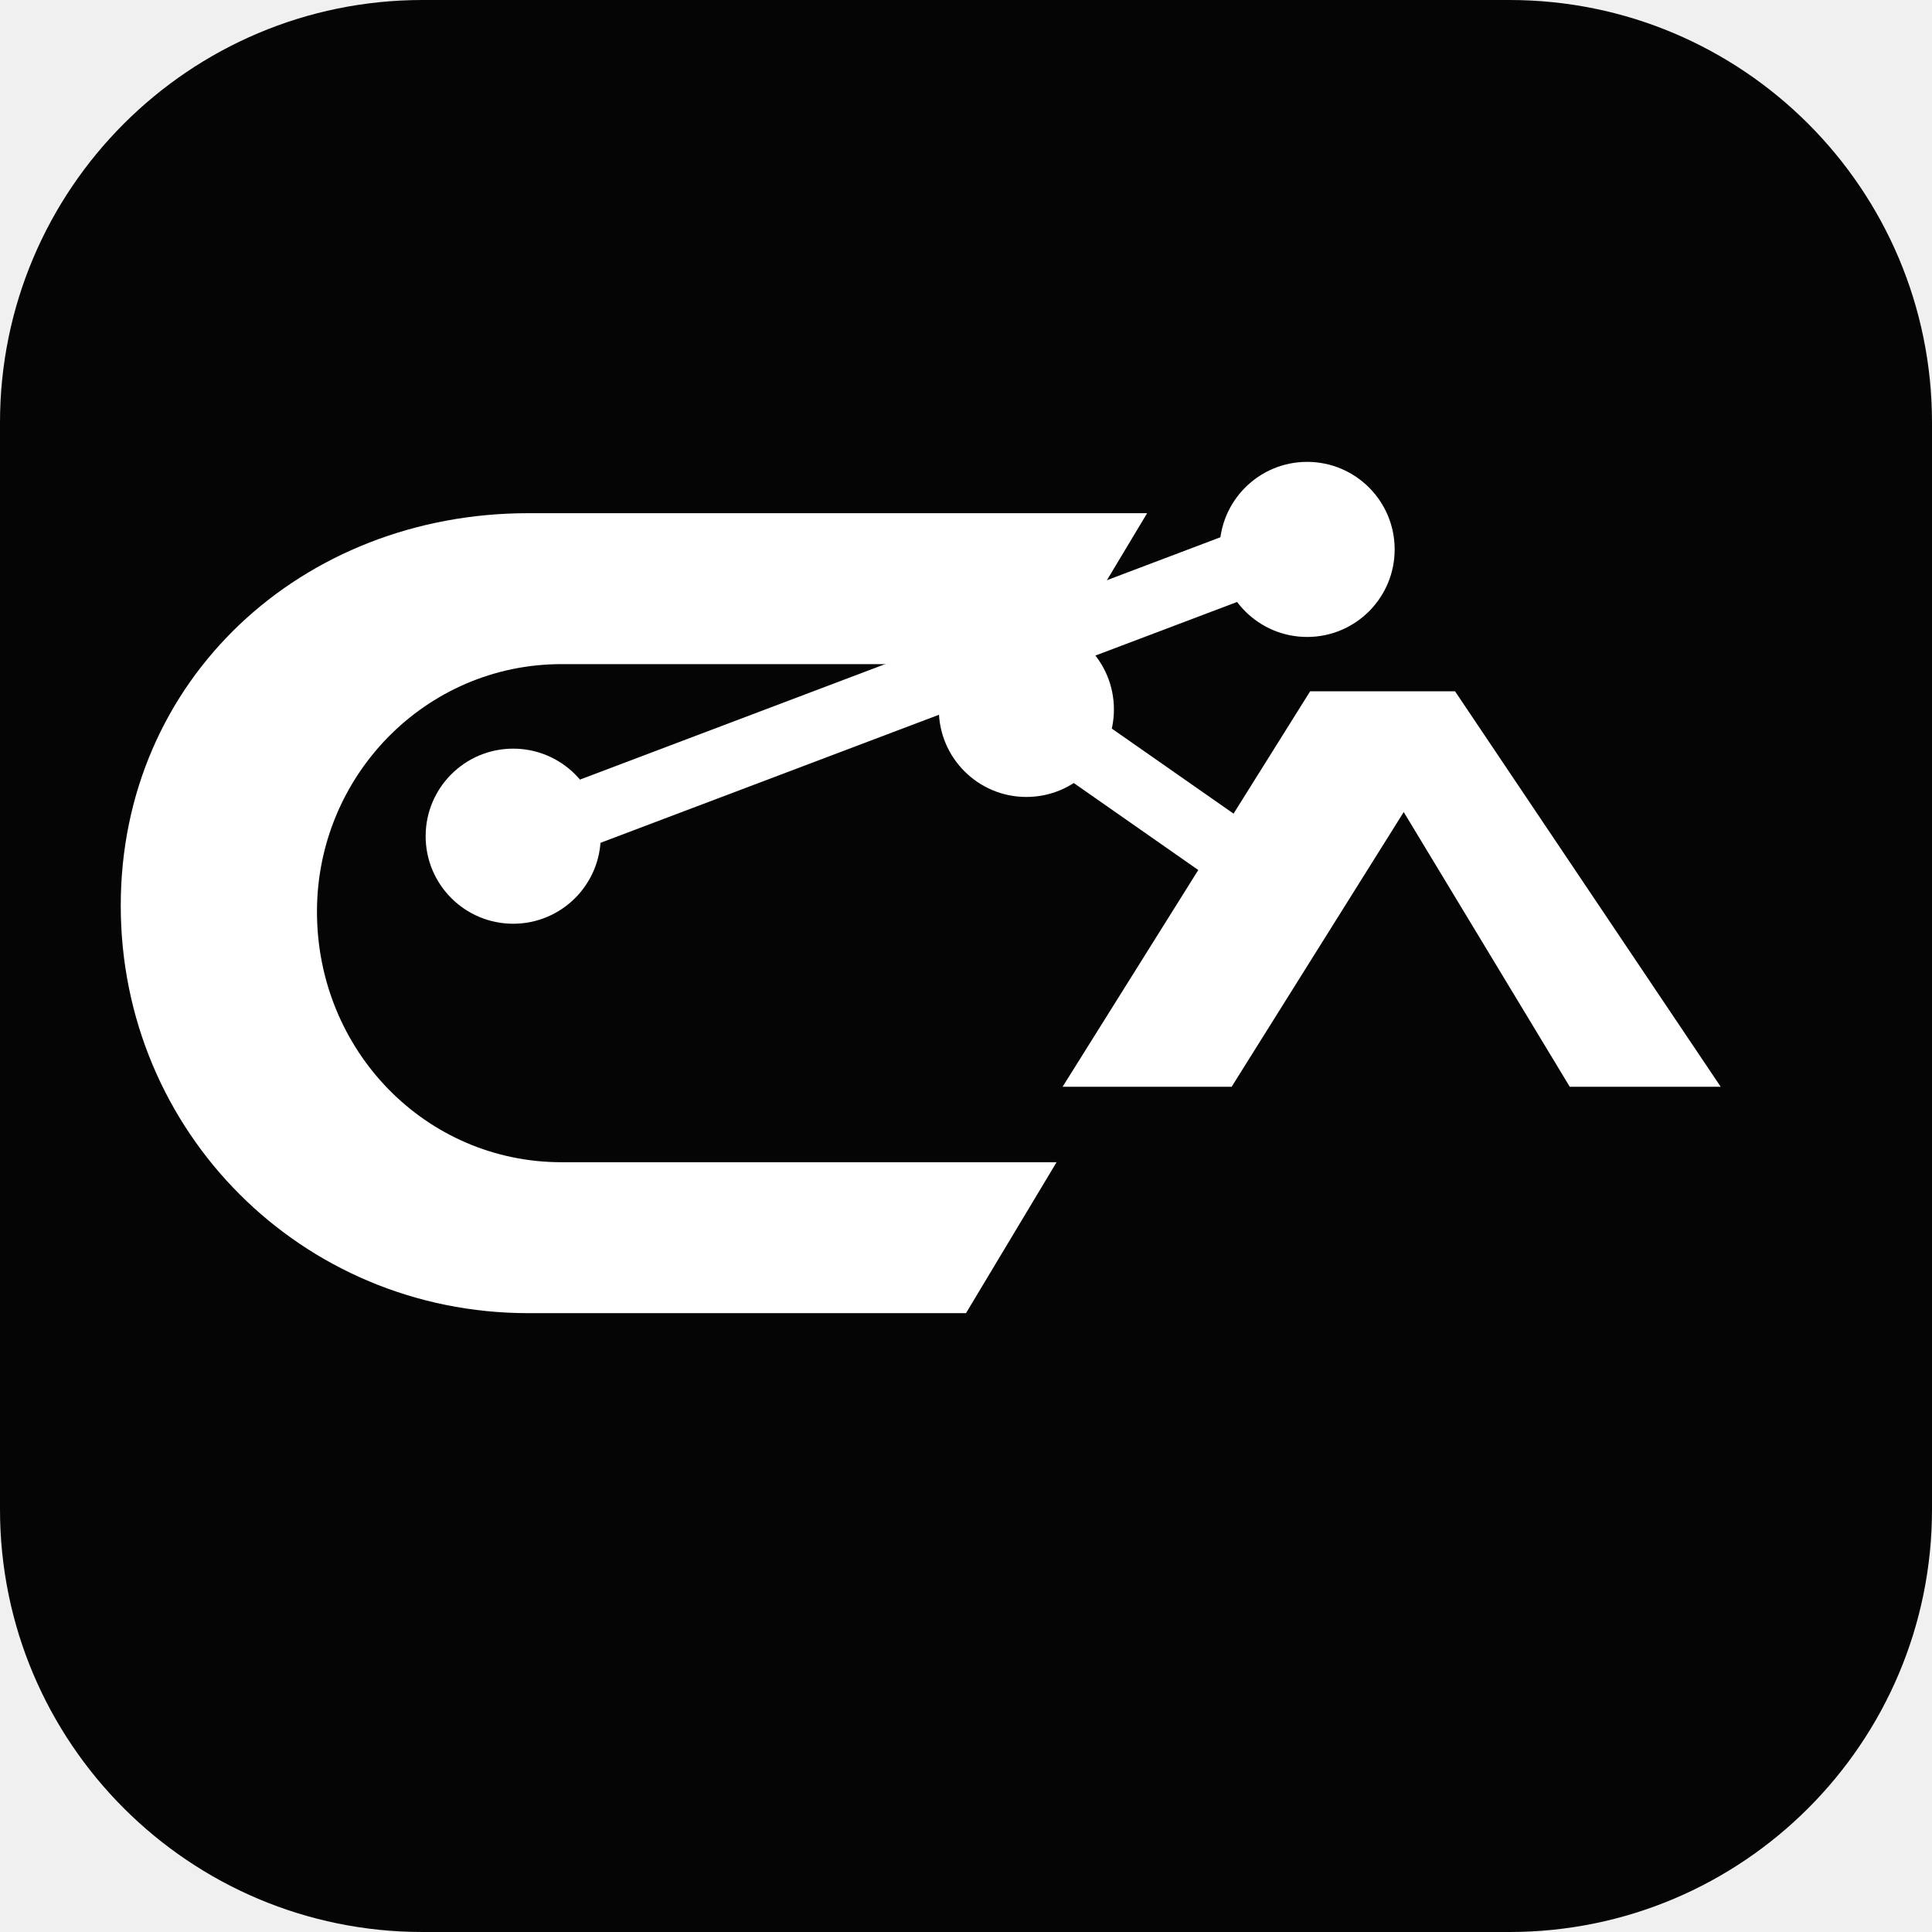
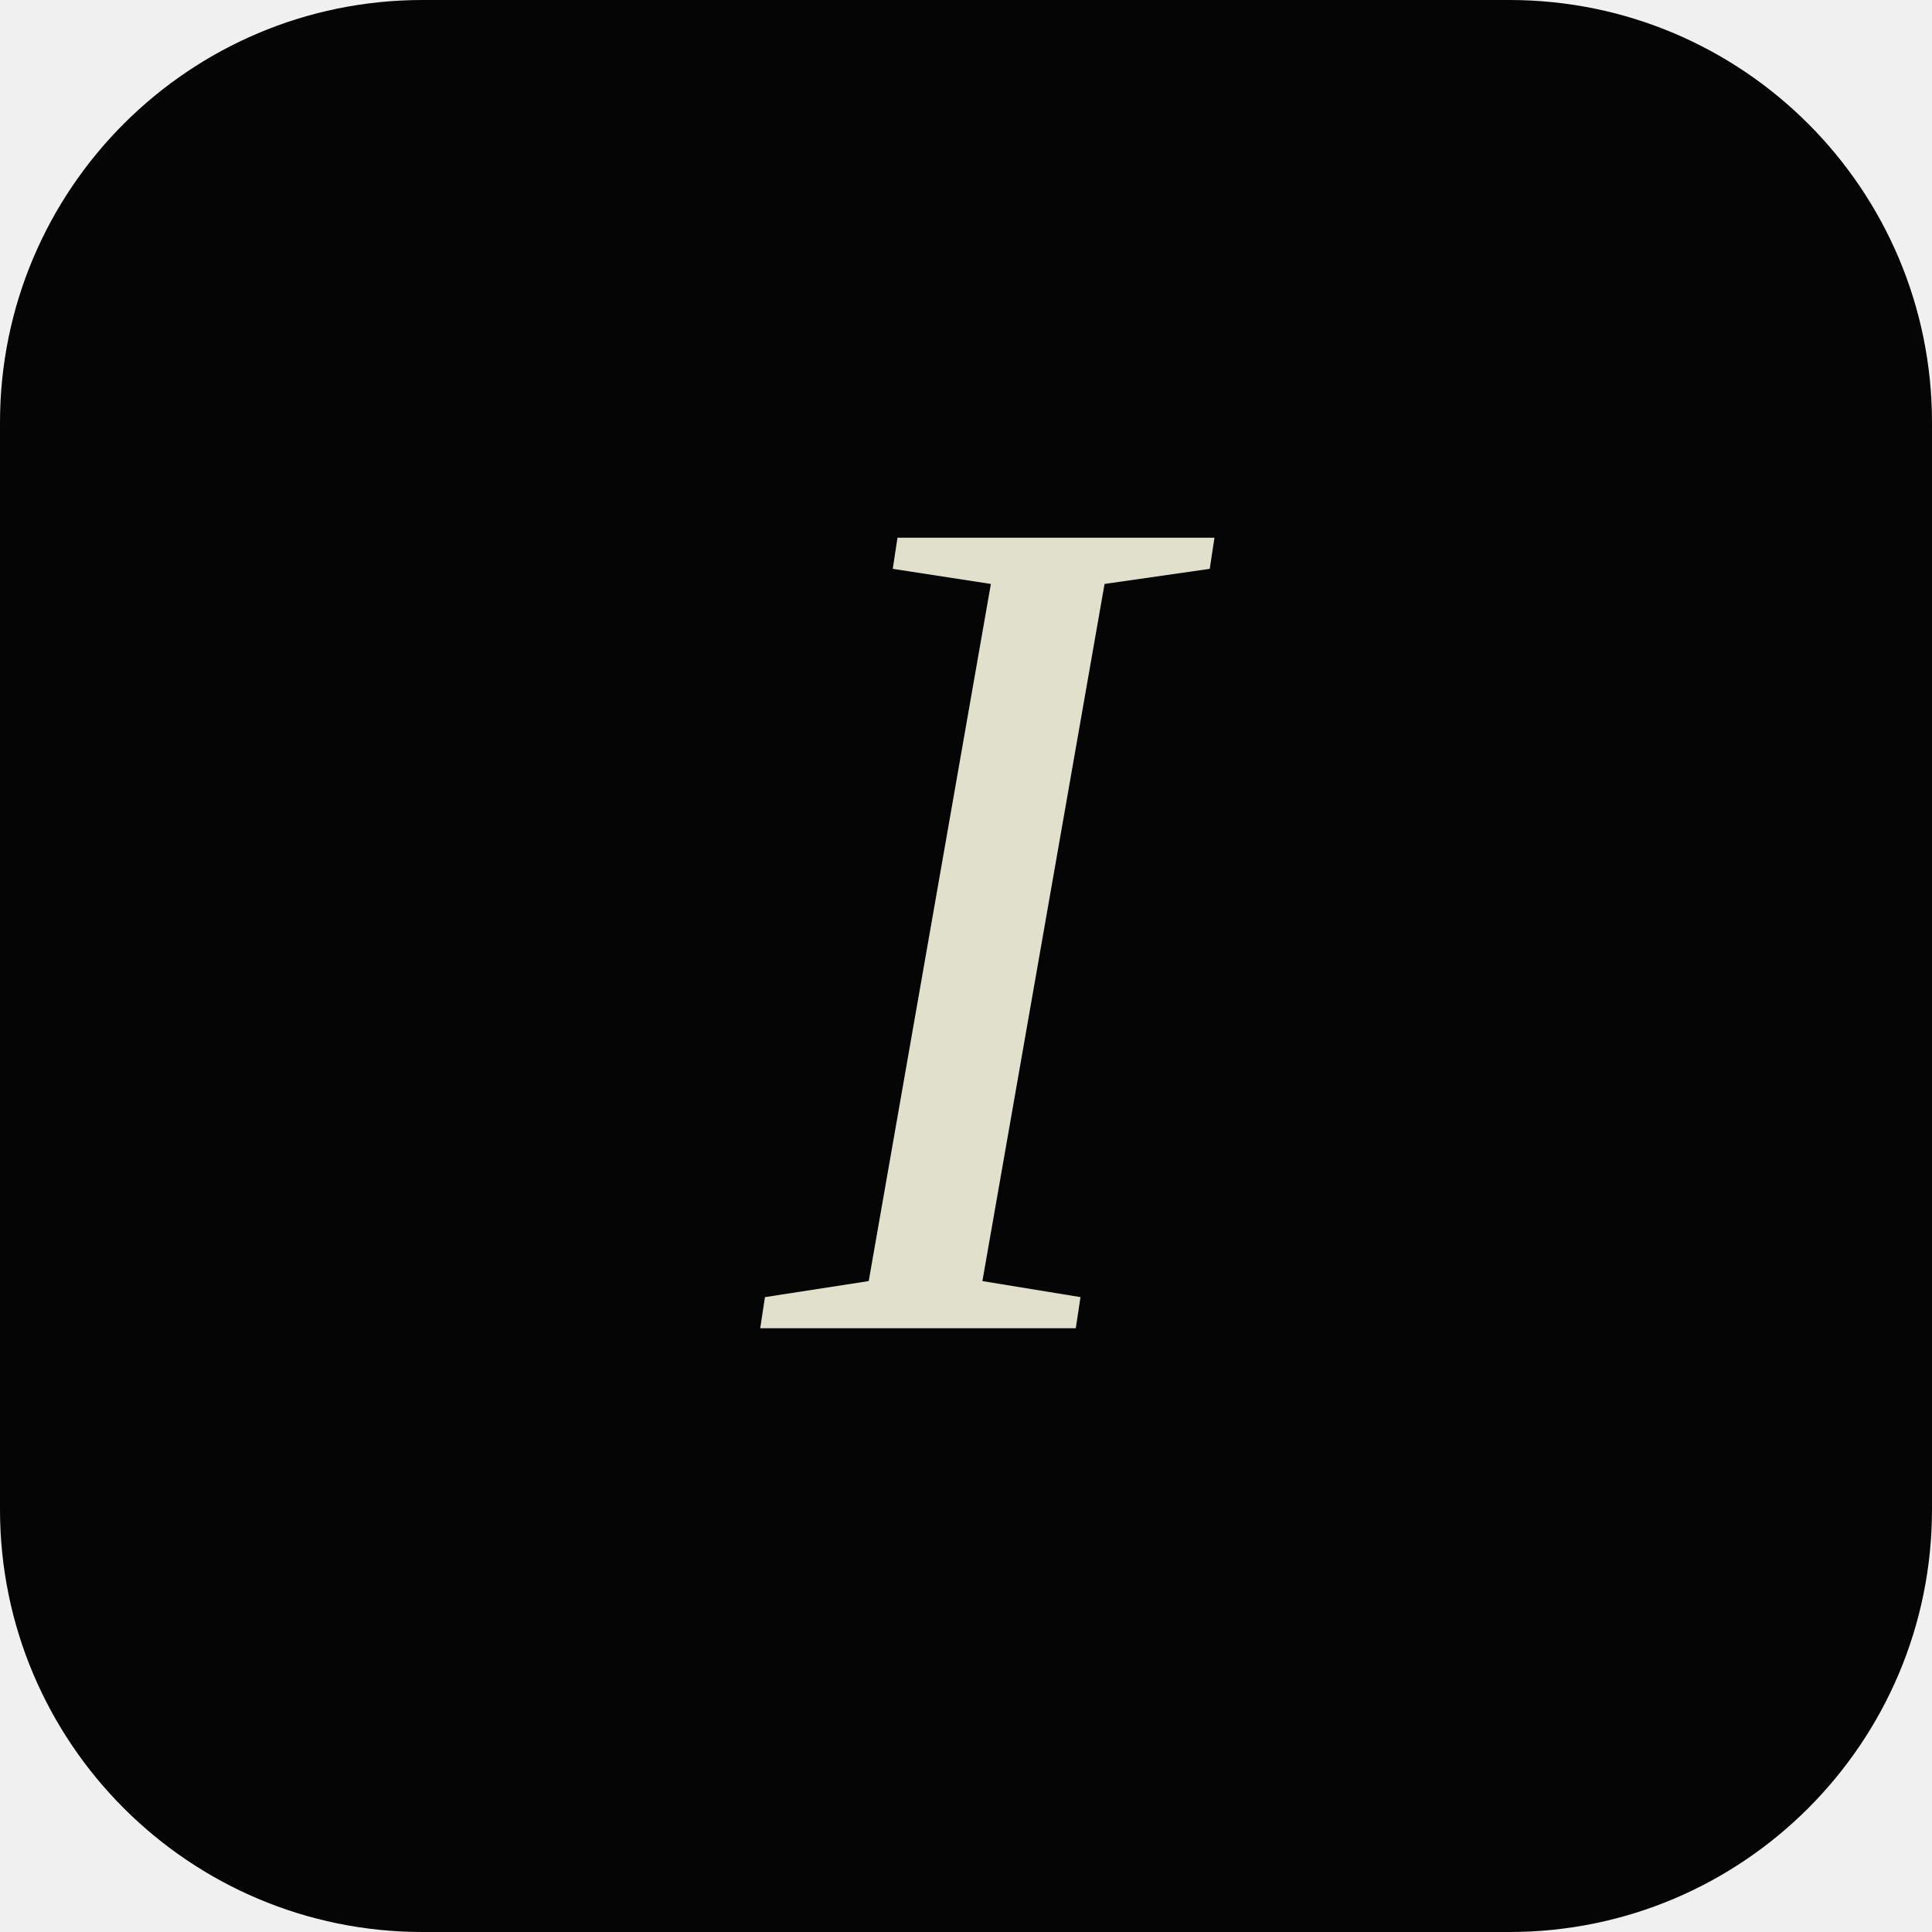
- <svg xmlns="http://www.w3.org/2000/svg" viewBox="0 0 64 64" role="img" aria-label="CONNECT">
+ <svg xmlns="http://www.w3.org/2000/svg" viewBox="0 0 64 64" role="img" aria-label="IMOS">
  <rect width="64" height="64" rx="14" fill="#050505" />
-   <path d="M17.5 17h20.5l-3 5H18.6c-4.5 0-8.1 3.7-8.1 8.2c0 4.6 3.6 8.3 8.1 8.3H35l-3 5H17.5C10 43.5 4 37.5 4 30s6-13 13.5-13Z" fill="#fff" />
-   <path d="M35.2 36l8.2-13.1h4.8L57 36h-5l-5.5-9.1L40.8 36h-5.6Z" fill="#fff" />
-   <path d="M17.1 27.8L43 18" stroke="#fff" stroke-width="2.2" stroke-linecap="round" />
-   <path d="M34 23.5l7.3 5.1" stroke="#fff" stroke-width="2.2" stroke-linecap="round" />
-   <circle cx="17" cy="27.7" r="2.9" fill="#fff" />
-   <circle cx="34" cy="23.5" r="2.9" fill="#fff" />
-   <circle cx="43.3" cy="18.2" r="2.9" fill="#fff" />
+   <text x="32" y="44" text-anchor="middle" fill="#E1E0CC" font-family="'Times New Roman', Georgia, serif" font-size="40" font-style="italic">
+     I
+   </text>
</svg>
